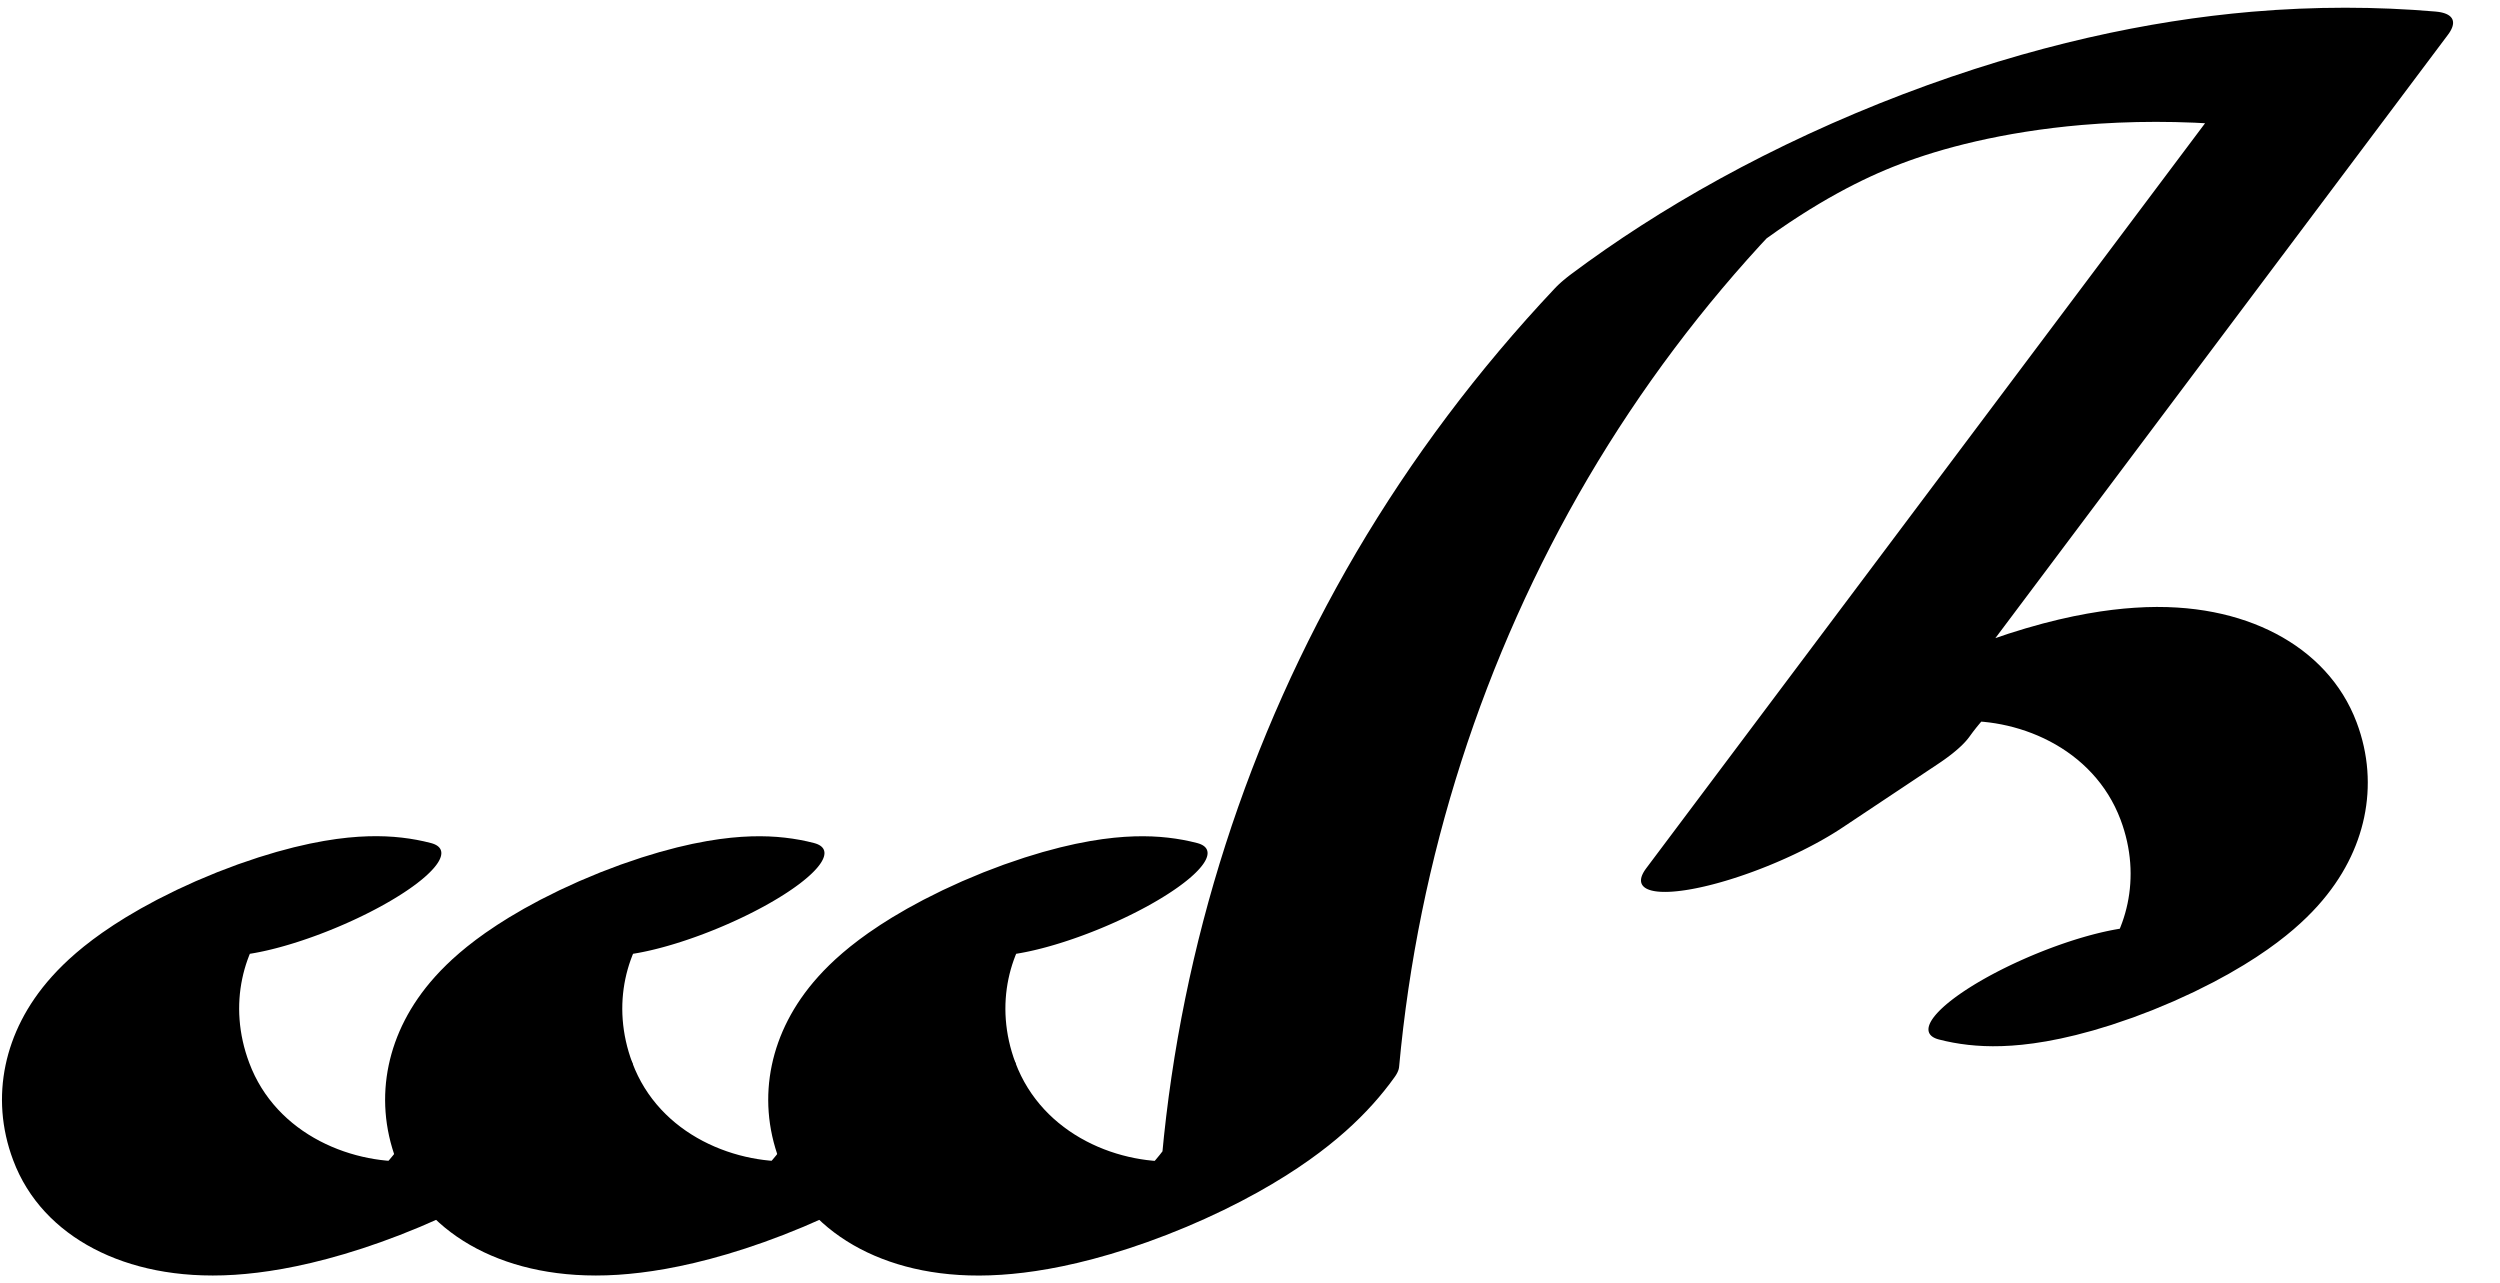
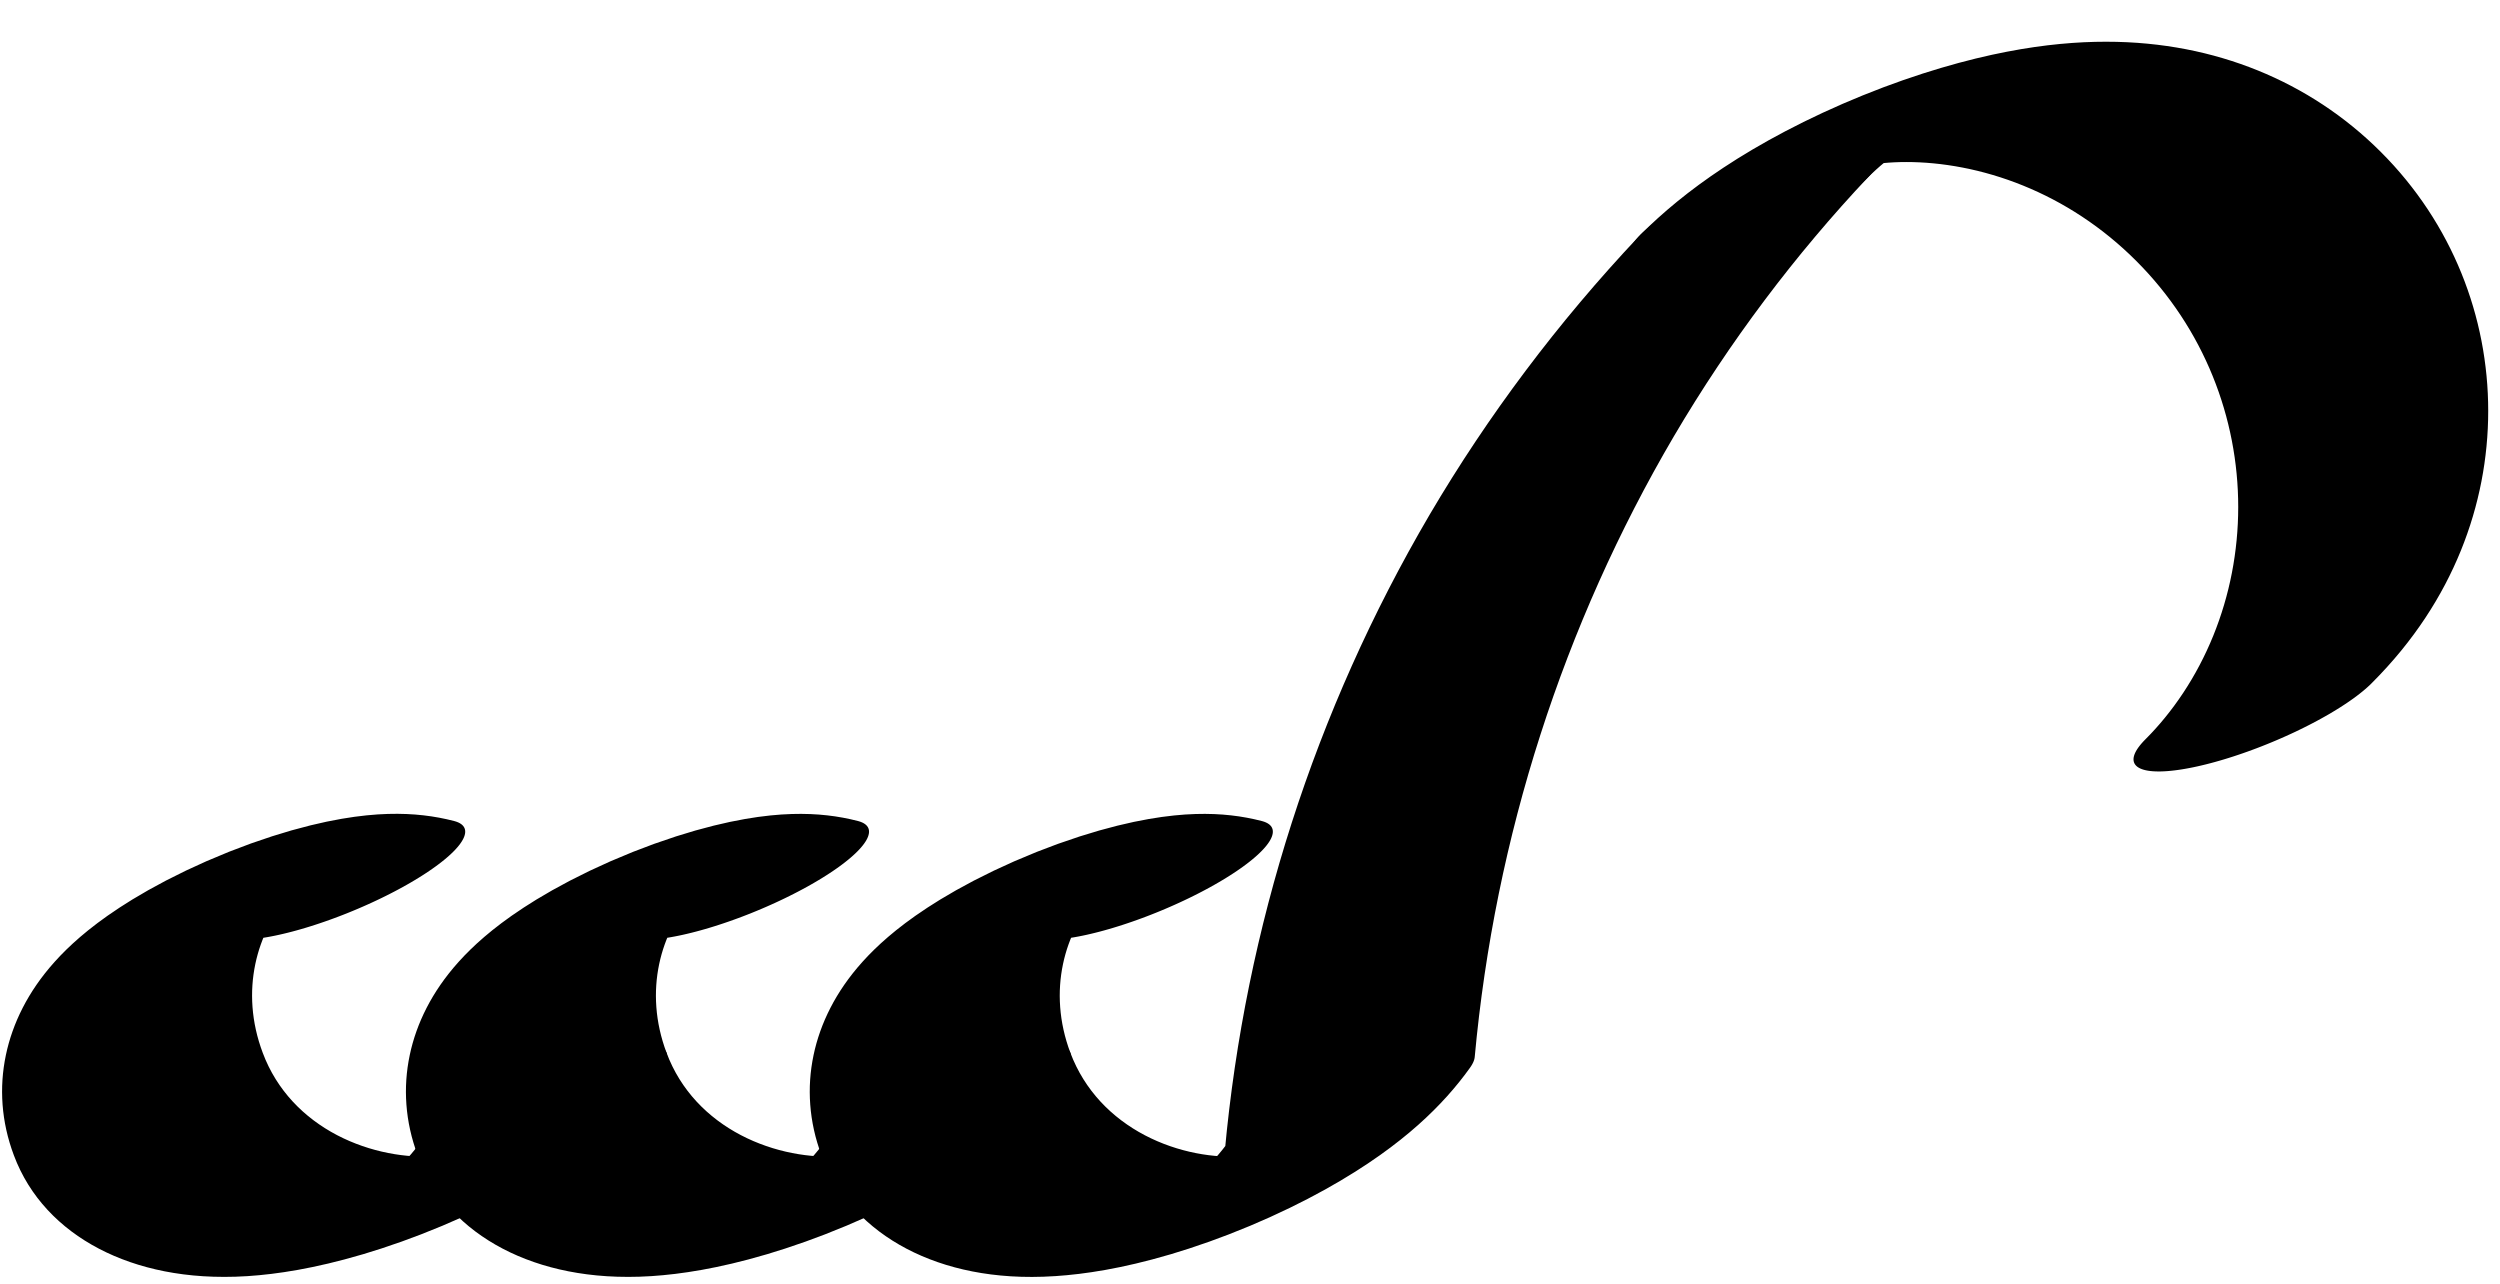
- <svg xmlns="http://www.w3.org/2000/svg" width="39" height="20" viewBox="0 0 39 20">
-   <path fill="none" stroke-width="32.529" stroke-linecap="round" stroke-linejoin="round" stroke="rgb(0%, 0%, 0%)" stroke-opacity="1" stroke-miterlimit="10" d="M 146.855 -31.885 C 133.572 8.218 114.481 -28.1 113.934 -94.731 C 113.602 -135.614 121.386 -168.813 131.291 -182.188 C 140.553 -194.772 150.738 -190.104 159.024 -169.442 C 171.547 -74.179 189.163 8.916 210.634 73.885 C 221.479 106.602 233.228 134.369 245.659 156.723 C 268.234 179.673 291.95 176.975 314.174 148.852 C 320.977 140.203 327.579 129.265 333.919 116.136 L 228.889 -132.594 L 243.289 -121.235 C 251.574 -100.574 261.76 -95.905 271.022 -108.49 C 280.927 -121.864 288.71 -155.063 288.378 -195.947 C 287.844 -262.459 268.741 -298.896 255.458 -258.793 " transform="matrix(0.113137, -0.0468644, -0.0117155, -0.0282833, 0, 20)" />
-   <path fill="none" stroke-width="32.529" stroke-linecap="round" stroke-linejoin="round" stroke="rgb(0%, 0%, 0%)" stroke-opacity="1" stroke-miterlimit="10" d="M 101.766 42.827 C 88.482 82.929 69.392 46.611 68.845 -20.019 C 68.483 -60.854 76.308 -93.984 86.202 -107.476 C 95.464 -120.061 105.62 -115.344 113.934 -94.731 " transform="matrix(0.113137, -0.0468644, -0.0117155, -0.0282833, 0, 20)" />
-   <path fill="none" stroke-width="32.529" stroke-linecap="round" stroke-linejoin="round" stroke="rgb(0%, 0%, 0%)" stroke-opacity="1" stroke-miterlimit="10" d="M 56.676 117.538 C 43.376 157.808 24.302 121.323 23.755 54.692 C 23.394 13.858 31.219 -19.273 41.112 -32.765 C 50.345 -45.3 60.53 -40.632 68.845 -20.019 " transform="matrix(0.113137, -0.0468644, -0.0117155, -0.0282833, 0, 20)" />
+ <svg xmlns="http://www.w3.org/2000/svg" width="37" height="19" viewBox="0 0 37 19">
+   <path fill="none" stroke-width="32.529" stroke-linecap="round" stroke-linejoin="round" stroke="rgb(0%, 0%, 0%)" stroke-opacity="1" stroke-miterlimit="10" d="M 146.855 -31.885 C 133.572 8.218 114.481 -28.1 113.934 -94.731 C 113.602 -135.614 121.386 -168.813 131.291 -182.188 C 140.553 -194.772 150.738 -190.104 159.024 -169.442 C 171.547 -74.179 189.163 8.916 210.634 73.885 C 221.479 106.602 233.228 134.369 245.659 156.723 " transform="matrix(0.113137, -0.0468644, -0.0117155, -0.0282833, 0, 19)" />
+   <path fill="none" stroke-width="32.529" stroke-linecap="round" stroke-linejoin="round" stroke="rgb(0%, 0%, 0%)" stroke-opacity="1" stroke-miterlimit="10" d="M 101.766 42.827 C 88.482 82.929 69.392 46.611 68.845 -20.019 C 68.483 -60.854 76.308 -93.984 86.202 -107.476 C 95.464 -120.061 105.62 -115.344 113.934 -94.731 " transform="matrix(0.113137, -0.0468644, -0.0117155, -0.0282833, 0, 19)" />
+   <path fill="none" stroke-width="32.529" stroke-linecap="round" stroke-linejoin="round" stroke="rgb(0%, 0%, 0%)" stroke-opacity="1" stroke-miterlimit="10" d="M 56.676 117.538 C 43.376 157.808 24.302 121.323 23.755 54.692 C 23.394 13.858 31.219 -19.273 41.112 -32.765 C 50.345 -45.3 60.53 -40.632 68.845 -20.019 " transform="matrix(0.113137, -0.0468644, -0.0117155, -0.0282833, 0, 19)" />
+   <path fill="none" stroke-width="32.529" stroke-linecap="round" stroke-linejoin="round" stroke="rgb(0%, 0%, 0%)" stroke-opacity="1" stroke-miterlimit="10" d="M 245.659 156.723 C 267.665 193.184 292.891 151.384 302.006 63.358 C 311.138 -24.834 300.689 -125.744 278.654 -162.155 " transform="matrix(0.113137, -0.0468644, -0.0117155, -0.0282833, 0, 19)" />
</svg>
